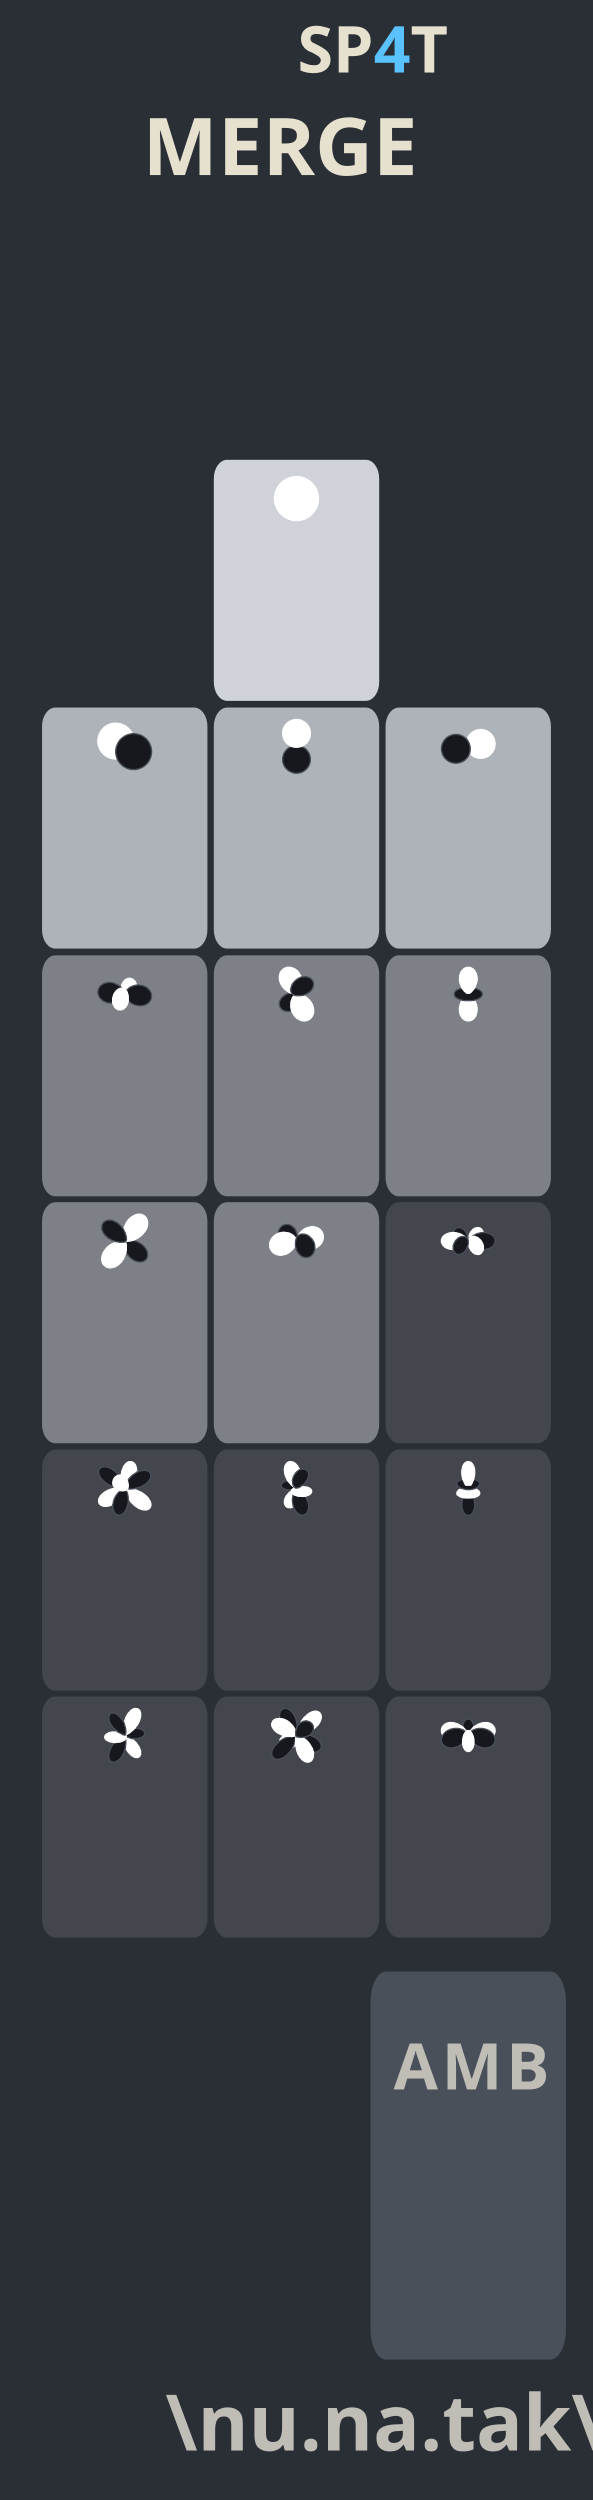
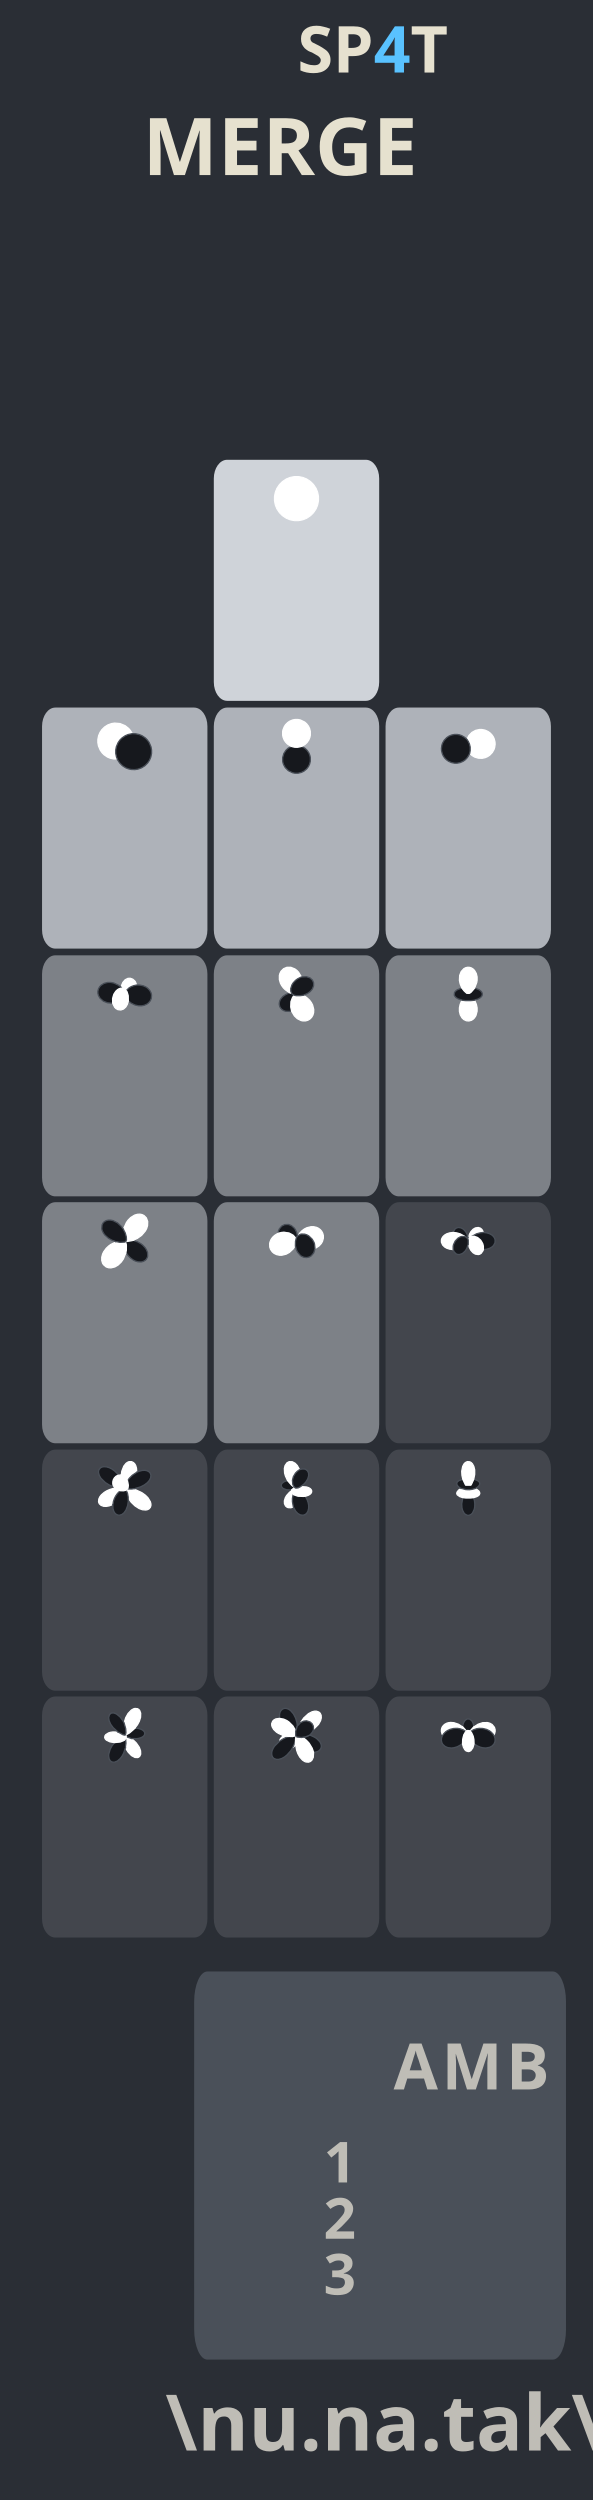
<svg xmlns="http://www.w3.org/2000/svg" version="1.1" width="30.48mm" height="128.5mm" viewBox="0 0 30.48 128.5" id="svg8">
  <defs id="component-defs">
+     
    
    
    
  </defs>
  <g id="panel">
    <rect id="background" x="0" y="0" width="30.48" height="128.5" fill="#2a2e35" />
-     <rect style="fill:#4a5059;stroke:none" id="rect138" width="10.048" height="19.948" x="19.044" y="101.335" rx="0.809" ry="1.552" />
+     <rect style="fill:#4a5059;stroke:none;stroke-width:0.915" id="rect138-0" width="19.112" height="19.948" x="9.98" y="101.335" rx="0.677" ry="1.552" />
    <text id="brand" x="19.76" y="125.958" font-family="'Rounded Mplus 1c', 'Arial Rounded MT Bold', sans-serif" font-size="4" font-weight="700" text-anchor="middle" fill="#bfbdb6">\nu.na.tak\</text>
    <text x="24.135" y="107.4" id="text46" style="font-weight:600;font-size:3.3px;font-family:'Barlow Condensed', 'Arial Narrow', sans-serif;letter-spacing:0.2;text-anchor:middle;fill:#bfbdb6">
      <tspan id="tspan85" x="24.235" y="107.4">AMB</tspan>
    </text>
    <g id="g1" transform="translate(27.285,4.221)">
      <text id="title" x="-12.889" y="4.779" style="font-weight:bold;font-size:4.1px;font-family:'Rounded Mplus 1c', 'Arial Rounded MT Bold', sans-serif;text-anchor:middle;fill:#e6e1cf">
        <tspan id="tspan16" x="-12.889" y="4.779">MERGE</tspan>
      </text>
      <text id="text150" x="-8.13" y="-0.493" style="font-weight:bold;font-size:3.321px;font-family:'Rounded Mplus 1c', 'Arial Rounded MT Bold', sans-serif;text-anchor:middle;fill:#e6e1cf;stroke-width:0.81">
        <tspan id="tspan153" x="-8.13" y="-0.493" style="stroke-width:0.81">SP<tspan fill="#59c2ff" id="title-accent">4</tspan>T</tspan>
      </text>
    </g>
    <rect style="opacity:0.8;fill:#cfd3d9;stroke:none" id="rect34" width="8.5" height="12.39" x="19.818" y="36.369" rx="0.684" ry="0.964" />
    <rect style="opacity:0.8;fill:#cfd3d9;stroke:none" id="rect21" width="8.5" height="12.39" x="10.99" y="36.369" rx="0.684" ry="0.964" />
    <rect style="opacity:0.8;fill:#cfd3d9;stroke:none" id="rect47" width="8.5" height="12.39" x="2.161" y="36.369" rx="0.684" ry="0.964" />
    <g fill-rule="evenodd" stroke-width="2.2" stroke-linejoin="round" id="g2-7" transform="matrix(0.03,0,0,0.03,22.57143,36.86622)">
      <path d="m 73.72,70.32 -6.6,-0.21 -6.19,-1.85 -4.54,-2.69 -4.22,-4.02 1.03,-4.33 -0.21,-7.63 -1.65,-5.37 -3.71,-5.98 3.3,-6.81 5.26,-5.46 6.39,-3.51 6.6,-1.44 h 3.92 l 5.37,1.03 5.15,2.27 3.51,2.47 2.99,2.99 2.48,3.51 1.65,3.51 1.44,5.57 0.21,4.12 -0.83,5.57 -1.03,3.1 -2.89,5.15 -4.43,4.65 -3.72,2.47 -4.33,1.86 z" id="path1-0" style="fill:#ffffff;stroke:#ffffff" />
      <path d="M 30.61,78.78 H 26.69 L 21.33,77.74 16.17,75.48 12.66,73 9.67,70.01 7.2,66.5 5.55,63 4.1,57.43 3.9,53.3 l 0.82,-5.57 1.03,-3.09 2.89,-5.16 4.44,-4.64 3.71,-2.48 4.33,-1.85 4.95,-1.03 h 5.16 l 3.51,0.61 4.12,1.45 4.54,2.68 4.23,3.61 2.47,3.92 1.86,4.12 1.24,5.16 v 6.19 l -0.83,4.74 -2.68,5.16 -2.27,3.1 -2.78,2.78 -3.51,2.48 -5.16,2.26 z" id="path2-4" style="fill:#16181d;stroke:#4a5059" />
    </g>
    <g fill-rule="evenodd" stroke-width="2.2" stroke-linejoin="round" id="g2-0" transform="matrix(0.03,0,0,0.03,13.74278,36.86622)">
      <path d="m 52.59,95.9 h -5.38 l -3.98,-0.8 -7.37,-3.58 -5.28,-5.28 -2.78,-4.98 -1,-2.98 -0.6,-2.99 v -6.17 l 1.99,-6.97 3.59,-5.58 3.48,-3.28 4.39,-2.59 0.79,-1 8.17,1.79 4.58,-0.2 6.17,-1.59 0.8,1 4.38,2.59 3.28,3.08 3.19,4.58 1.79,4.38 0.8,3.79 v 6.17 l -1.2,4.98 -1.99,4.18 -2.99,3.98 -4.68,3.89 -4.38,2.19 z" id="path1-6" style="fill:#16181d;stroke:#4a5059" />
      <path d="M 51.19,51.49 46.61,51.29 40.64,49.9 34.27,45.72 30.98,42.23 28.79,38.85 27,34.47 26.2,30.68 v -6.17 l 0.6,-2.99 2.19,-5.37 2.19,-3.39 3.69,-3.68 3.18,-2.19 5.18,-2.19 3.98,-0.8 h 5.38 l 3.98,0.8 7.37,3.58 3.29,2.89 3.18,4.18 1.99,4.18 1.2,4.98 v 6.17 l -0.8,3.79 -1.79,4.38 -2.99,4.38 -3.48,3.29 -5.38,3.38 z" id="path2-5" style="fill:#ffffff;stroke:#ffffff" />
    </g>
    <g fill-rule="evenodd" stroke-width="2.2" stroke-linejoin="round" id="g2-3" transform="matrix(0.03,0,0,0.03,4.91514,36.86712)">
      <path d="M 36.89,71.46 H 31.24 L 25.07,70.17 20.19,68.12 14.54,64.26 11.32,61.05 7.98,56.42 4.9,49.23 3.87,43.58 v -5.66 l 1.29,-6.42 2.31,-5.4 3.08,-4.63 4.76,-4.75 5.65,-3.6 6.43,-2.31 5.14,-0.77 9.25,0.77 8.73,3.6 6.04,4.75 2.83,3.34 3.34,5.4 -1.16,0.64 -5.91,1.03 -6.68,3.08 -3.85,2.83 -3.47,3.47 -3.09,4.37 -3.08,7.19 -1.03,5.66 0.26,7.71 z" id="path1-85" style="fill:#ffffff;stroke:#ffffff" />
      <path d="m 67.22,89.7 -6.43,-0.25 -4.62,-1.03 -4.63,-1.8 -5.65,-3.6 -4.76,-4.75 -4.36,-6.68 0.25,-0.52 -1.28,-2.82 -1.29,-6.43 v -5.65 l 1.03,-5.66 3.08,-7.19 3.09,-4.37 3.47,-3.47 5.65,-3.85 4.88,-2.06 7.2,-1.54 5.65,0.25 6.17,1.29 4.88,2.06 5.66,3.85 3.21,3.21 3.34,4.63 3.08,7.19 1.03,5.66 v 5.65 l -1.28,6.43 -2.32,5.39 -3.08,4.63 -4.75,4.75 -5.66,3.6 -6.42,2.31 z" id="path2-1" style="fill:#16181d;stroke:#4a5059" />
    </g>
    <rect style="fill:#cfd3d9;stroke:none" id="rect137" width="8.5" height="12.39" x="10.99" y="23.633" rx="0.684" ry="0.964" />
    <path d="M 15.342,26.763 H 15.137 l -0.224,-0.043 -0.2,-0.081 -0.2,-0.134 -0.15,-0.15 -0.134,-0.2 -0.081,-0.2 -0.043,-0.224 v -0.205 l 0.043,-0.224 0.081,-0.2 0.134,-0.2 0.15,-0.15 0.2,-0.134 0.2,-0.081 0.224,-0.043 h 0.205 l 0.224,0.043 0.2,0.081 0.2,0.134 0.15,0.15 0.134,0.2 0.081,0.2 0.043,0.224 v 0.205 l -0.043,0.224 -0.081,0.2 -0.134,0.2 -0.15,0.15 -0.2,0.134 -0.2,0.081 z" id="path1-2" style="fill:#ffffff;fill-rule:evenodd;stroke:#ffffff;stroke-width:0.054;stroke-linejoin:round" />
    <rect style="opacity:0.5;fill:#cfd3d9;stroke:none" id="rect40" width="8.5" height="12.39" x="19.818" y="49.103" rx="0.684" ry="0.964" />
    <rect style="opacity:0.5;fill:#cfd3d9;stroke:none" id="rect41" width="8.5" height="12.39" x="10.99" y="49.103" rx="0.684" ry="0.964" />
    <rect style="opacity:0.5;fill:#cfd3d9;stroke:none" id="rect42" width="8.5" height="12.39" x="2.161" y="49.103" rx="0.684" ry="0.964" />
    <g fill-rule="evenodd" stroke-width="2.2" stroke-linejoin="round" id="g4-59" transform="matrix(0.03,0,0,0.03,13.74293,49.59772)">
      <path d="M 38.02,79.63 31.6,79.42 28.18,78.35 24.97,76.42 22.51,73.75 21.22,71.4 20.37,67.97 v -2.78 l 0.85,-3.64 1.5,-2.99 3.75,-4.39 4.92,-3.42 6.63,-3 h 1.28 l 2.14,0.86 3.21,2.78 1.61,0.54 -3,3.63 -2.78,7.28 -0.43,8.98 1.71,7.06 z" id="path1-83" style="fill:#16181d;stroke:#4a5059" />
      <path d="m 41.44,48.61 -3.21,-0.86 -2.99,-1.92 -4.92,-3.64 -2.89,-2.89 -3,-4.06 -2.14,-4.07 -1.71,-5.99 v -7.27 l 0.86,-3.21 1.92,-3.85 4.39,-4.39 5.56,-2.35 h 7.06 l 6.85,2.78 3.42,2.57 2.89,3.1 4.71,7.91 -0.54,0.75 -5.56,2.36 -3.85,2.78 -3.75,3.96 -2.35,3.63 -2.14,6.42 v 4.5 z" id="path2-0" style="fill:#ffffff;stroke:#ffffff" />
      <path d="M 65.19,95.89 H 60.7 l -3,-0.64 -6.42,-3.21 -5.02,-4.81 -4.71,-7.92 -1.5,-7.49 0.43,-8.98 2.78,-7.28 2.89,-3.53 3.21,0.64 h 6.84 l 5.35,-0.64 5.57,3.64 5.24,4.81 2.99,4.07 2.14,4.06 1.93,7.71 -0.22,5.56 -1.28,4.28 -2.14,3.64 -2.89,2.88 -3.63,2.14 z" id="path3-90" style="fill:#ffffff;stroke:#ffffff" />
      <path d="m 56.2,52.67 h -6.84 l -3,-0.64 -2.78,-1.28 -1.82,-1.82 -1.71,-4.06 v -4.5 l 2.14,-6.42 2.35,-3.63 3.75,-3.96 3.85,-2.78 6.2,-3 8.56,-0.43 5.99,1.93 4.39,3.96 1.92,4.49 v 5.35 l -2.13,5.35 -3.75,4.38 -4.49,3.21 -7.06,3.21 z" id="path4-7" style="fill:#16181d;stroke:#4a5059" />
    </g>
    <g fill-rule="evenodd" stroke-width="2.2" stroke-linejoin="round" id="g3-6" transform="matrix(0.03,0,0,0.03,22.57143,49.60072)">
      <path d="M 51.01,95.9 46.57,95.5 42.33,93.48 39.21,90.55 36.18,85.31 34.77,79.46 V 73.4 l 1.21,-5.85 3.13,-7.36 6.05,0.81 h 9.48 l 6.05,-0.81 3.13,7.36 1.21,5.85 v 5.85 l -2.02,7.47 -2.42,3.83 -2.32,2.32 -2.82,1.82 z" id="path1-838" style="fill:#ffffff;stroke:#ffffff" />
      <path d="m 54.64,61 h -9.48 l -6.26,-0.61 -0.6,-0.6 -5.45,-1.62 -4.03,-2.42 -2.53,-3.13 -0.4,-1.21 0.4,-4.23 1.92,-2.53 2.62,-2.01 8.07,-3.23 6.46,7.46 3.03,1.82 4.03,-0.2 4.54,-4.14 3.93,-4.94 7.67,3.02 3.73,2.93 1.62,3.03 v 3.02 l -1.01,2.22 -1.92,2.12 -4.03,2.42 -5.45,1.62 -0.61,0.6 z" id="path2-6" style="fill:#16181d;stroke:#4a5059" />
      <path d="m 51.41,48.69 -4.03,-0.2 -4.54,-4.14 -3.84,-4.84 -3.02,-7.26 -1.21,-5.86 0.4,-8.47 2.62,-6.66 4.54,-4.94 3.03,-1.61 3.43,-0.81 3.63,0.2 3.03,1.01 2.82,1.82 2.32,2.32 3.03,5.24 1.41,5.85 v 6.05 l -0.6,3.64 -3.64,9.48 -6.35,7.36 z" id="path3-1" style="fill:#ffffff;stroke:#ffffff" />
    </g>
    <g fill-rule="evenodd" stroke-width="2.2" stroke-linejoin="round" id="g4-5" transform="matrix(0.03,0,0,0.03,4.91424,49.60072)">
      <path d="m 52.58,43.75 -3.37,-3.17 -1.99,-0.79 -2.57,-0.2 -0.7,-0.89 0.8,-4.36 1.98,-4.56 3.86,-4.47 4.76,-2.37 3.97,-0.2 4.36,1.58 3.47,3.08 1.19,1.78 1.98,5.35 -5.05,0.9 -5.36,2.18 -4.36,2.97 z" id="path1-8" style="fill:#ffffff;stroke:#ffffff" />
      <path d="M 29.38,65.56 20.26,64.77 13.32,62 7.67,57.14 4.89,52.38 3.9,48.41 v -3.57 l 0.99,-3.96 1.99,-3.57 2.28,-2.48 5.35,-3.37 6.15,-1.58 h 5.55 l 4.95,0.99 7.34,3.37 5.16,3.76 0.89,1.49 -3.67,0.89 -3.17,1.79 -3.08,2.87 -2.18,2.98 -1.78,3.57 -1.39,4.95 z" id="path2-8" style="fill:#16181d;stroke:#4a5059" />
      <path d="m 79.15,69.93 h -5.56 l -6.14,-1.39 -6.15,-2.98 -5.45,-4.06 -0.2,-9.91 -1.19,-4.17 -1.98,-3.57 4.86,-4.66 3.76,-2.18 4.17,-1.58 5.15,-1.19 5.55,0.2 5.75,1.18 4.76,2.19 2.58,1.78 3.67,3.87 2.18,3.96 0.99,3.97 -0.4,5.75 -1.78,4.16 -3.07,3.67 -2.98,2.18 -4.56,1.98 z" id="path3-9" style="fill:#16181d;stroke:#4a5059" />
      <path d="m 43.26,77.06 -5.16,-0.59 -3.17,-1.78 -2.28,-2.28 -3.37,-6.75 -0.2,-7.93 2.18,-7.53 3.37,-5.16 3.08,-2.87 3.17,-1.79 5.35,-0.79 4.17,1.79 3.47,4.65 1.98,6.75 0.2,9.12 -1.79,5.75 -2.57,4.36 -3.87,3.47 z" id="path4-4" style="fill:#ffffff;stroke:#ffffff" />
    </g>
    <rect style="opacity:0.15;fill:#cfd3d9;stroke:none" id="rect98" width="8.5" height="12.39" x="19.818" y="61.794" rx="0.684" ry="0.964" />
    <rect style="opacity:0.5;fill:#cfd3d9;stroke:none" id="rect99" width="8.5" height="12.39" x="10.99" y="61.794" rx="0.684" ry="0.964" />
    <rect style="opacity:0.5;fill:#cfd3d9;stroke:none" id="rect100" width="8.5" height="12.39" x="2.161" y="61.794" rx="0.684" ry="0.964" />
    <g fill-rule="evenodd" stroke-width="2.2" stroke-linejoin="round" id="g4-9" transform="matrix(0.03,0,0,0.03,4.91469,62.29178)">
      <path d="m 78.06,85.77 -5.52,-0.24 -4.6,-1.37 -3.22,-1.61 -4.83,-3.46 -4.02,-4.02 -2.77,-3.91 -1.15,-0.69 0.93,-11.73 -0.47,-3.68 -1.26,-4.03 0.92,-0.69 h 4.83 l 8.74,-1.83 0.92,0.91 5.29,1.85 5.75,3.21 2.99,2.3 4.25,4.49 2.31,3.68 1.83,4.6 0.24,6.21 -0.47,1.84 -1.84,3.45 -1.95,1.95 -3.22,1.84 z" id="path1-67" style="fill:#16181d;stroke:#4a5059" />
      <path d="m 54.14,50.58 -2.19,-0.35 0.93,-2.76 -0.69,-6.9 -2.07,-5.98 -2.31,-4.14 v -1.38 l 5.07,-11.04 2.99,-4.14 4.25,-4.26 6.67,-4.14 4.83,-1.38 4.37,-0.23 3.45,0.69 3.45,1.61 4.02,4.03 2.31,6.21 -0.24,7.13 -1.6,5.06 -2.07,3.91 -6.33,7.47 -7.36,5.29 -5.06,2.31 -0.92,0.92 z" id="path2-89" style="fill:#ffffff;stroke:#ffffff" />
      <path d="m 26.31,95.89 -4.14,-0.23 -4.14,-1.38 -4.48,-3.8 -1.62,-2.53 -1.38,-4.6 V 77.6 l 1.38,-5.29 1.84,-3.91 4.37,-5.98 4.26,-4.03 3.45,-2.52 7.36,-3.68 0.92,-0.92 1.84,-0.24 5.75,1.16 h 5.98 l 3.45,-0.92 1.5,5.17 v 8.97 l -0.92,4.14 0.22,1.15 -0.68,0.69 -3.68,9.2 -3.68,5.29 -5.41,5.18 -5.52,3.22 z" id="path3-7" style="fill:#ffffff;stroke:#ffffff" />
      <path d="m 50,51.73 -8.28,0.46 -5.75,-1.16 -1.84,0.24 -0.92,-0.93 -5.29,-1.83 -5.75,-3.23 -6.33,-5.63 -2.53,-3.45 -2.07,-4.37 -0.69,-2.76 0.47,-6.9 1.83,-3.45 1.96,-1.95 3.22,-1.85 3.68,-0.92 h 3.91 l 4.37,0.92 7.59,3.91 6.33,5.87 2.75,3.91 1.15,0.69 v 1.15 l 2.99,5.75 1.85,6.67 0.23,4.6 -0.93,2.99 z" id="path4-5" style="fill:#16181d;stroke:#4a5059" />
    </g>
    <g fill-rule="evenodd" stroke-width="2.2" stroke-linejoin="round" id="g4-52" transform="matrix(0.03,0,0,0.03,13.74308,62.28833)">
      <path d="m 49.14,46 -4.11,-5.18 -3.24,-2.37 -4.75,-2.16 -8.64,-1.3 -5.61,0.65 -4.54,1.51 0.76,-4.43 1.3,-3.24 4.21,-5.07 5.18,-2.59 6.26,-0.22 5.19,1.94 5.07,4.43 1.94,2.81 2.16,4.75 1.3,6.05 -1.51,1.94 z" id="path1-4" style="fill:#16181d;stroke:#4a5059" />
      <path d="m 81.75,62.85 -0.33,-4.86 -1.51,-5.61 -3.02,-5.4 -4.21,-4.43 -4.76,-3.02 -5.18,-1.52 h -4.32 l -5.07,1.84 2.37,-3.67 3.35,-3.56 4.32,-3.24 4.32,-2.16 7.13,-1.73 h 4.31 l 4.97,1.08 3.24,1.51 3.24,2.38 2.48,2.91 1.73,3.24 1.08,4.1 v 4.54 l -1.51,5.4 -1.94,3.45 -3.78,4.21 z" id="path2-9" style="fill:#ffffff;stroke:#ffffff" />
      <path d="M 24.95,74.3 H 20.63 L 15.66,73.22 11.34,71.06 8.43,68.57 5.4,64.25 4.11,60.37 3.89,54.54 l 0.65,-3.03 1.73,-4.1 2.59,-3.67 3.56,-3.35 5.62,-3.46 5.83,-1.51 4.53,-0.43 8.64,1.3 6.91,3.67 4.43,4.86 0.65,1.94 -0.87,3.67 v 6.48 l -4.1,6.7 -6.37,5.93 -5.61,3.03 z" id="path3-4" style="fill:#ffffff;stroke:#ffffff" />
      <path d="M 67.49,78.4 62.74,77.97 58.64,76.24 56.48,74.73 51.62,69 49.46,64.25 48.6,59.93 l -0.65,-0.86 0.21,-8.64 1.52,-6.05 1.94,-2.8 0.11,-0.97 0.43,0.43 4.32,-2.59 1.94,-0.44 5.62,0.22 3.88,1.3 3.03,1.72 5.94,5.73 3.02,5.4 0.86,2.59 0.87,7.99 -2.16,7.34 -4.21,5.08 -3.24,1.94 z" id="path4-47" style="fill:#16181d;stroke:#4a5059" />
    </g>
    <g fill-rule="evenodd" stroke-width="2.2" stroke-linejoin="round" id="g6" transform="matrix(0.03,0,0,0.03,22.57143,62.29118)">
      <path d="m 50,48.16 -0.1,-4.54 0.78,-0.77 1.35,-4.64 2.32,-4.25 3.77,-4.16 3.86,-2.32 5.03,-0.77 3.67,1.16 2.61,2.22 1.74,3.09 0.48,2.23 -6.76,0.77 -7.73,2.71 -8.89,5.41 -1.45,1.83 z" id="path1-9" style="fill:#ffffff;stroke:#ffffff" />
      <path d="M 49.81,48.16 49.32,46.52 47.68,44.3 38.4,38.69 31.06,36.18 24.1,35.41 l 2.61,-5.51 2.42,-2.03 3.67,-1.16 5.02,0.77 3.87,2.32 3.77,4.16 2.32,4.25 1.35,4.64 0.77,0.77 z" id="path2-55" style="fill:#16181d;stroke:#4a5059" />
      <path d="M 23.91,64.59 17.92,63.82 13.08,62.27 9.41,60.15 6.03,56.76 3.9,51.93 v -4.06 l 0.78,-2.51 1.93,-3.09 2.8,-2.61 3.67,-2.13 4.84,-1.54 5.99,-0.78 5.22,0.58 6.57,1.74 8.12,4.45 h -4.45 l -3.48,0.97 -4.44,2.7 -2.81,2.8 -2.12,3.1 -1.94,4.63 -0.58,2.71 z" id="path3-6" style="fill:#ffffff;stroke:#ffffff" />
      <path d="m 75.9,64.59 -0.1,-5.7 -0.58,-2.71 -1.93,-4.63 -2.13,-3.1 -2.8,-2.8 -4.44,-2.7 -3.48,-0.97 -4.64,0.39 0.19,-0.39 8.12,-4.45 6.57,-1.74 5.22,-0.58 5.99,0.78 4.83,1.54 3.67,2.13 2.61,2.42 1.74,2.51 1.16,3.28 -0.19,4.84 -2.51,4.83 -2.81,2.61 -3.67,2.12 -4.83,1.55 z" id="path4-1" style="fill:#16181d;stroke:#4a5059" />
      <path d="M 67.01,73.1 61.98,72.32 58.12,70 54.35,65.85 51.64,60.63 50.68,56.96 49.9,56.18 v -7.92 l 1.94,-3.67 2.99,-2.03 2.13,-0.58 h 3.48 l 5.41,1.93 5.31,4.54 3.48,6 1.16,4.44 v 5.8 l -0.77,1.93 -3,4.35 -2.51,1.55 z" id="path5" style="fill:#ffffff;stroke:#ffffff" />
      <path d="M 34.73,73.1 31.64,72.9 29.13,71.94 25.74,68.55 24,64.69 v -5.8 l 0.58,-2.71 2.9,-6.18 4.74,-4.93 3.67,-2.12 2.51,-0.78 h 5.42 l 2.89,1.36 2.61,2.99 0.58,1.74 v 7.92 l -0.77,0.78 -0.97,3.67 -1.74,3.67 -2.31,3.29 -4.35,3.77 z" id="path6" style="fill:#16181d;stroke:#4a5059" />
    </g>
    <rect style="opacity:0.15;fill:#cfd3d9;stroke:none" id="rect158" width="8.5" height="12.39" x="19.818" y="74.511" rx="0.684" ry="0.964" />
    <rect style="opacity:0.15;fill:#cfd3d9;stroke:none" id="rect159" width="8.5" height="12.39" x="10.99" y="74.511" rx="0.684" ry="0.964" />
    <rect style="opacity:0.15;fill:#cfd3d9;stroke:none" id="rect160" width="8.5" height="12.39" x="2.161" y="74.511" rx="0.684" ry="0.964" />
    <rect style="opacity:0.15;fill:#cfd3d9;stroke:none" id="rect224" width="8.5" height="12.39" x="19.818" y="87.2" rx="0.684" ry="0.964" />
    <rect style="opacity:0.15;fill:#cfd3d9;stroke:none" id="rect225" width="8.5" height="12.39" x="10.99" y="87.2" rx="0.684" ry="0.964" />
    <rect style="opacity:0.15;fill:#cfd3d9;stroke:none" id="rect226" width="8.5" height="12.39" x="2.161" y="87.2" rx="0.684" ry="0.964" />
    <g fill-rule="evenodd" stroke-width="2.2" stroke-linejoin="round" id="g8" transform="matrix(0.03,0,0,0.03,4.91469,75.00545)">
      <path stroke="#4a5059" d="m 68.08,52.17 -1.37,-0.22 -3.55,-1.03 3.55,-0.58 z M 56.41,73 l -0.57,-0.57 0.11,-5.84 4.01,5.61 -0.35,0.57 z" id="path1-5" style="fill:#16181d" />
      <path d="m 54.58,37.07 -2.86,-4.92 -2.86,-2.86 -2.75,-1.6 -2.17,-0.58 0.91,-6.63 3.43,-8.7 3.78,-4.69 2.52,-1.83 2.74,-1.15 h 4.35 l 3.21,1.61 2.17,2.17 1.6,2.75 1.37,4.57 0.46,6.87 -7.66,5.38 -4.92,4.92 z" id="path2-91" style="fill:#ffffff;stroke:#ffffff" />
      <path d="M 17.96,80.78 13.61,80.55 9.26,78.95 6.4,76.32 5.49,74.49 5.03,72.66 l 0.46,-4.58 1.83,-3.89 2.52,-3.2 4.92,-4.24 4.12,-2.52 5.03,-2.28 8.24,-2.52 h 0.91 l 4.35,2.97 4.58,1.15 0.34,0.34 -4.8,4.58 -3.21,4.57 -2.74,5.73 -2.29,8.92 -6.07,2.18 z" id="path3-3" style="fill:#ffffff;stroke:#ffffff" />
      <path d="m 86.16,86.96 -5.95,-0.46 -5.72,-2.06 -7.1,-4.57 -6.29,-6.07 -5.26,-7.32 -0.92,-7.1 -2.4,-6.75 2.06,-1.6 7.78,-0.23 5.95,1.37 11.21,5.27 5.72,4.12 4.47,4.46 4.12,6.87 0.91,3.66 v 2.74 l -0.91,2.98 -2.18,2.63 -2.52,1.37 z" id="path4-8" style="fill:#ffffff;stroke:#ffffff" />
      <path d="M 31.23,47.37 23.45,44.16 16.82,40.04 9.15,32.61 6.4,28.03 5.03,23.22 v -2.74 l 0.69,-2.52 2.4,-3.09 2.52,-1.37 2.97,-0.69 4.81,0.23 4.8,1.37 4.58,2.29 4.58,3.21 7.21,7.2 -4.69,2.18 -2.64,2.63 -1.83,3.2 -0.91,3.67 v 3.43 z" id="path5-8" style="fill:#16181d;stroke:#4a5059" />
      <path d="m 62.13,51.03 -7.44,-0.11 0.92,-2.06 0.45,-4.12 -0.45,-3.89 -1.15,-3.67 3.44,-4.8 4.92,-4.92 6.86,-4.58 0.92,-1.14 0.45,0.45 2.75,-1.37 5.95,-1.6 4.58,-0.23 3.66,0.69 3.2,1.6 2.18,2.17 1.37,3.66 -0.46,4.58 -2.28,4.58 -3.55,4 -4.81,3.67 -6.64,3.43 -8.69,2.52 -0.92,0.68 -1.6,-0.23 z" id="path6-9" style="fill:#16181d;stroke:#4a5059" />
      <path d="m 41.07,95.89 -2.97,-0.23 -3.2,-1.61 -2.18,-2.17 -1.6,-2.75 -1.37,-4.57 -0.23,-6.18 -0.46,-0.46 0.69,-0.92 0.68,-4.57 1.6,-4.81 2.29,-4.58 3.21,-4.57 4.46,-4.47 h 5.72 l 4.58,-1.14 2.4,5.61 1.15,6.41 v 7.55 l 0.45,0.68 -0.68,0.92 -0.69,5.26 -2.97,7.78 -3.21,4.58 -3.55,2.86 z" id="path7" style="fill:#16181d;stroke:#4a5059" />
      <path d="m 47.71,54 -5.49,-0.22 -6.18,-2.06 -3.78,-2.41 0.46,-0.45 -2.52,-3.89 -0.68,-2.75 v -3.43 l 0.91,-3.67 1.83,-3.2 2.64,-2.63 3.43,-1.83 4.8,-0.46 0.46,-0.46 0.46,0.69 3.43,1.14 4.24,3.78 2.97,5.49 1.37,7.1 -0.68,4.8 -2.18,2.86 -1.83,0.92 z" id="path8-4" style="fill:#ffffff;stroke:#ffffff" />
    </g>
    <g fill-rule="evenodd" stroke-width="2.2" stroke-linejoin="round" id="g6-3" transform="matrix(0.03,0,0,0.03,13.74278,75.00545)">
      <path d="m 40.4,83.1 -4.8,-0.2 -2,-0.8 -2.5,-2.1 -1.8,-3.8 -0.2,-4.8 1.6,-5.4 2.2,-3.8 4.9,-5.5 3.2,-2.4 0.9,3.5 2.2,2.2 -1.2,7 v 5.8 l 1.8,8.8 z" id="path1-95" style="fill:#ffffff;stroke:#ffffff" />
      <path d="m 41.2,53.1 -0.4,-0.4 -8,-0.4 -5.6,-2.2 -2.3,-2.1 -1,-2.2 v -2 l 1,-2.2 3.1,-2.7 6.8,-2.6 2.9,4.1 4.1,4.3 6.7,4.7 -2.5,0.1 -2,0.8 z m 17.4,-6 -3.1,0.5 3,-1.6 z" id="path2-17" style="fill:#16181d;stroke:#4a5059" />
      <path d="m 46.4,48.1 -4.6,-3.4 -7.3,-8.3 -3.6,-7.8 -1.4,-5 -0.4,-7.8 1.2,-5 3.3,-4.7 3.8,-2 5.4,0.2 4.8,2.6 3.7,3.9 3.8,7 -3.7,2.7 -3.3,3.3 -2.2,3.2 -2.2,5 -0.8,4 0.2,5.4 1,3.2 z" id="path3-45" style="fill:#ffffff;stroke:#ffffff" />
      <path d="m 61.2,95.9 -4.8,-0.6 -4.2,-2.4 -3.7,-3.9 -4,-7.2 -1.6,-9 V 67 l 1.3,-6.9 4.4,2.2 5.2,1.2 11.7,-0.1 -0.4,0.4 3,5.4 1.8,5.2 0.8,4.6 v 5 l -1.2,5 -2.2,3.6 -2.5,2.1 z" id="path4-14" style="fill:#16181d;stroke:#4a5059" />
      <path d="m 61.6,63.7 -9,-0.4 -7.2,-2.4 -3.5,-3.1 -0.8,-2.2 0.2,-2.8 3.5,-2.9 7.2,-0.6 3.2,-1.6 3.6,-0.8 8.2,0.6 3.8,1.2 2.6,1.6 1.5,1.5 1,2.2 v 2 l -1,2.2 -1.9,1.9 -2.8,1.6 -4.6,1.6 z" id="path5-6" style="fill:#ffffff;stroke:#ffffff" />
      <path d="m 52.6,49.1 -4,0.4 -1.6,-1 -1.9,-2.1 -1.6,-3.4 -0.6,-7 1.6,-6.2 3.6,-6 3.3,-3.3 3.6,-2.6 4.4,-1.2 h 3.8 l 2.2,0.6 3.3,2.5 1.8,3.8 0.2,4.8 -1.6,5.4 -3.4,5.4 -3.7,3.9 -5.8,4.2 z" id="path6-0" style="fill:#16181d;stroke:#4a5059" />
    </g>
    <g fill-rule="evenodd" stroke-width="2.2" stroke-linejoin="round" id="g4-3" transform="matrix(0.03,0,0,0.03,22.57157,75.00845)">
      <path d="m 51.42,95.9 h -3.05 l -3.46,-1.63 -2.14,-2.14 -2.44,-4.48 -1.22,-4.47 -0.41,-6.72 1.94,-11.09 5.09,0.81 13.73,-0.51 -0.2,1.02 1.22,4.27 0.61,5.5 -0.2,5.29 -0.81,4.07 -3.06,6.31 -2.14,2.14 z" id="path1-22" style="fill:#16181d;stroke:#4a5059" />
      <path d="m 54.07,66.18 h -8.34 l -5.5,-0.61 -4.88,-1.63 -4.38,-3.15 -0.82,-2.04 0.41,-2.44 2.75,-3.56 4.27,-2.85 5.7,1.63 4.89,0.61 5.9,-0.21 8.35,-2.03 5.59,4.37 1.22,2.04 0.41,2.24 -0.81,2.24 -1.53,1.52 -2.85,1.63 -4.88,1.63 z" id="path2-14" style="fill:#ffffff;stroke:#ffffff" />
      <path d="m 51.63,52.14 -5.9,-0.21 -7.33,-2.03 -1.02,0.2 -4.07,-3.05 -2.14,-2.34 -1.02,-2.65 0.82,-3.05 2.75,-2.34 6.71,-2.65 3.77,8.25 1.22,2.03 0.92,0.31 7.93,-0.21 5.09,-10.38 6.72,2.65 2.75,2.34 0.81,2.03 -0.2,1.84 -0.82,1.83 -2.13,2.34 -4.07,2.85 -5.91,1.63 z" id="path3-77" style="fill:#16181d;stroke:#4a5059" />
      <path d="m 54.38,44.3 h -8.96 l -4.88,-10.18 -1.43,-6.51 -0.41,-7.12 1.63,-8.35 2.44,-4.48 2.14,-2.13 3.46,-1.63 4.28,0.41 2.23,1.22 2.14,2.13 2.44,4.48 1.43,5.9 v 7.94 l -1.63,8.14 -3.66,8.15 z" id="path4-0" style="fill:#ffffff;stroke:#ffffff" />
    </g>
    <g fill-rule="evenodd" stroke-width="2.2" stroke-linejoin="round" id="g6-9" transform="matrix(0.03,0,0,0.03,4.91439,87.69745)">
      <path d="m 72.05,88.05 -4.67,-0.21 -5.93,-3.18 -5.62,-5.83 -4.45,-7 -0.21,-2.54 0.84,-5.94 -0.42,-7.41 0.64,-1.06 0.31,-2.65 9.75,3.6 7.53,7.31 5.09,7.42 2.12,5.94 0.21,5.72 -1.48,3.39 -2.02,1.8 z" id="path1-57" style="fill:#ffffff;stroke:#ffffff" />
      <path d="m 62.51,55.83 -9.75,-3.39 -0.96,-2.02 -1.06,-0.84 2.65,-0.96 4.88,-2.97 5.51,-4.45 3.6,-3.81 6.15,0.85 4.66,1.48 3.18,1.91 2.02,2.22 0.85,2.12 -0.43,2.97 -1.48,2.12 -2.02,1.59 -3.6,1.7 -3.39,0.84 -3.18,0.43 -7.21,-0.21 z" id="path2-2" style="fill:#16181d;stroke:#4a5059" />
      <path d="m 32.41,95.89 h -2.97 l -2.76,-1.06 -1.8,-1.59 -1.7,-2.96 -0.84,-5.09 0.21,-3.18 2.33,-8.06 3.18,-5.93 3.82,-4.88 -0.32,-0.74 6.99,-0.42 4.45,-0.85 4.88,-1.91 3.6,-3.18 0.53,7.31 -0.84,5.94 0.21,2.33 -0.85,0.85 -2.33,7.63 -2.76,5.3 -3.18,4.24 -4.98,4.35 z" id="path3-97" style="fill:#16181d;stroke:#4a5059" />
      <path d="m 51.48,49.47 -0.74,-0.11 1.27,-4.24 -0.21,-5.08 -1.48,-6.57 -1.7,-4.03 v -1.49 l 0.64,-0.63 2.33,-7.63 4.03,-7.21 5.62,-5.83 3.81,-2.12 2.33,-0.64 4.45,0.43 2.12,1.27 1.59,1.8 1.7,4.67 -0.21,6.99 -2.12,6.78 -3.18,5.94 -3.82,4.88 0.21,0.42 -9.85,8.58 z" id="path4-6" style="fill:#ffffff;stroke:#ffffff" />
      <path d="m 31.98,62.4 -7.42,-1.27 -6.15,-2.97 -2.01,-2.22 -0.85,-2.12 0.43,-2.97 1.48,-2.12 4.56,-2.86 3.39,-1.06 4.24,-0.64 7.21,0.21 0.42,-0.42 7.84,4.24 2.55,1.06 3.18,0.42 0.95,0.74 0.64,1.49 -0.21,2.97 -3.29,3.71 -6.78,2.75 z" id="path5-82" style="fill:#ffffff;stroke:#ffffff" />
      <path d="m 50.42,49.68 -3.39,-0.63 -7.63,-4.24 -1.69,-0.43 -0.22,-0.85 -7.52,-6.88 -4.03,-5.52 -2.76,-6.14 -0.84,-5.3 1.27,-4.88 2.44,-2.44 1.69,-0.63 h 3.82 l 4.24,1.69 6.25,5.2 4.03,5.51 2.54,4.03 2.97,10.38 0.42,6.57 -0.63,3.18 z" id="path6-99" style="fill:#16181d;stroke:#4a5059" />
    </g>
    <g fill-rule="evenodd" stroke-width="2.2" stroke-linejoin="round" id="g8-8" transform="matrix(0.03,0,0,0.03,13.74338,87.69775)">
      <path d="m 21.22,59.79 0.12,-1.77 1.41,-2.83 4.6,-4.84 9.56,1.54 -5.07,1.77 -5.67,2.83 z m 22.65,11.09 -0.36,-0.36 2.36,-4.48 2.24,-6.25 0.12,6.49 z" id="path1-3" style="fill:#ffffff;stroke:#ffffff" />
      <path d="m 79.25,79.13 -0.59,-0.35 -1.89,-6.61 -4.01,-7.07 -6.01,-6.73 -6.61,-4.95 5.43,-0.94 7.08,-3.07 8.25,3.77 3.31,2.13 5.54,5.54 1.89,3.54 0.7,2.83 v 2.83 l -1.18,3.3 -2.71,2.95 -3.07,1.65 -2.83,0.71 h -2.83 z" id="path2-7" style="fill:#16181d;stroke:#4a5059" />
      <path d="M 48.58,42.81 46.11,37.5 43.75,33.96 36.79,27 33.25,24.64 28.06,22.28 20.39,20.75 20.87,20.28 v -6.84 l 0.94,-3.31 1.65,-2.83 2.48,-2.24 3.07,-1.18 h 3.3 l 3.77,1.18 3.54,2.36 5.07,5.78 3.78,7.55 2.12,7.31 0.47,4.01 0.71,0.71 -2.36,6.13 z" id="path3-12" style="fill:#16181d;stroke:#4a5059" />
      <path d="m 79.25,39.5 -0.82,-6.25 -1.89,-3.3 -3.42,-2.95 -4.25,-1.65 -4.01,-0.24 -4.72,1.18 -3.06,1.89 -0.12,-0.35 5.42,-7.79 7.91,-7.19 6.37,-3.31 4.01,-0.94 h 3.54 l 4.01,1.42 2.24,2 1.65,3.54 0.23,4.48 -1.18,4.72 -3.53,6.37 z" id="path4-61" style="fill:#ffffff;stroke:#ffffff" />
      <path d="M 19.1,91.16 H 15.56 L 11.55,89.75 9.31,87.74 7.66,84.21 7.42,79.72 l 0.71,-3.3 1.89,-4.48 2.12,-3.3 8.61,-8.61 5.42,-3.54 5.67,-2.83 5.19,-1.89 5.89,0.24 5.66,-1.18 0.59,0.82 -0.7,2.6 -0.24,5.42 -0.94,2.83 -4.01,8.73 -3.31,5.19 -6.36,7.08 -4.13,3.42 -5.19,2.83 z" id="path5-7" style="fill:#16181d;stroke:#4a5059" />
      <path d="m 70.76,95.88 -4.48,-0.23 -2.6,-0.95 -3.54,-2.36 -4.6,-5.07 -3.3,-5.9 -2.12,-5.89 -1.42,-7.79 -0.71,-0.71 0.24,-10.61 0.83,-4.6 4.48,1.65 h 6.37 l 3.3,2.12 3.54,2.83 4.6,4.84 5.42,8.96 2.36,7.08 -0.47,8.26 -2.36,4.95 -2.47,2.24 z" id="path6-6" style="fill:#ffffff;stroke:#ffffff" />
      <path d="m 42.92,52.01 -7.55,-0.24 -8.25,-1.42 -8.26,-3.77 -3.3,-2.12 -4.84,-4.6 -2.59,-4.49 -0.71,-2.83 v -2.83 l 1.65,-4.01 2.24,-2.24 3.07,-1.65 6.37,-0.94 7.31,1.41 5.19,2.36 3.54,2.36 6.96,6.96 4.72,8.49 v 8.26 z" id="path7-5" style="fill:#ffffff;stroke:#ffffff" />
      <path d="m 58.49,53.66 -7.07,-0.71 -1.66,-0.71 -1.29,-1.53 v -7.79 l 3.06,-9.9 0.59,0.11 4.72,-4.95 5.43,-2.6 4.95,-0.47 5.9,1.89 3.42,2.95 2.12,4.01 0.47,5.66 -1.41,3.77 -2.13,3.07 -3.18,3.19 -6.84,2.83 z" id="path8-0" style="fill:#16181d;stroke:#4a5059" />
    </g>
    <g fill-rule="evenodd" stroke-width="2.2" stroke-linejoin="round" id="g6-4" transform="matrix(0.03,0,0,0.03,22.57173,87.69415)">
      <path d="M 53.07,42.66 51.1,41.79 h -2.41 l -1.98,0.87 -6.68,-7.12 1.54,-6.13 1.75,-3.51 2.08,-2.3 2.85,-1.53 3.94,0.22 3.61,2.74 1.98,3.28 1.97,6.58 v 0.65 z" id="path1-51" style="fill:#16181d;stroke:#4a5059" />
      <path d="m 6.19,49.89 -1.2,-2.08 -1.1,-4.16 v -3.29 l 0.66,-2.85 1.31,-2.62 3.18,-3.4 3.94,-2.19 3.07,-0.88 3.72,-0.43 5.48,0.43 7.88,2.63 6.36,4.16 0.43,-0.21 6.9,7.77 -1.2,0.77 -4.38,-2.85 -6.79,-2.19 -3.51,-0.44 -7.23,0.44 -5.03,1.31 -4.6,2.19 -3.18,2.3 -3.29,3.29 z" id="path2-23" style="fill:#ffffff;stroke:#ffffff" />
      <path d="M 93.59,49.89 91.4,46.82 85.7,42 81.1,39.81 76.07,38.5 l -3.51,-0.44 -7.23,0.44 -6.79,2.19 -4.38,2.85 -1.2,-0.77 6.9,-7.77 0.44,0.21 6.35,-4.16 7.88,-2.63 8.11,-0.22 4.16,1.1 3.94,2.19 4.06,4.93 1.09,3.94 v 3.29 l -0.88,3.5 z" id="path3-72" style="fill:#ffffff;stroke:#ffffff" />
      <path d="m 21.09,71.8 -6.14,-0.66 -4.6,-1.97 -3.83,-3.4 -1.53,-2.41 -1.1,-3.94 0.22,-4.6 1.09,-3.29 2.41,-3.94 3.62,-3.61 2.85,-1.98 4.6,-2.19 6.35,-1.53 5.91,-0.22 4.6,0.66 5.7,1.97 4.16,2.63 0.33,0.33 -3.51,5.69 -1.53,5.26 -0.44,9.86 -9.09,5.14 -5.91,1.76 z" id="path4-41" style="fill:#16181d;stroke:#4a5059" />
      <path d="m 80.01,71.8 -5.48,-0.44 -4.16,-1.1 -4.6,-1.97 -6.24,-3.83 -0.44,-9.86 -1.53,-5.26 -3.51,-5.69 0.33,-0.33 4.16,-2.63 5.7,-1.97 4.6,-0.66 5.91,0.22 6.35,1.53 4.6,2.19 2.85,1.98 3.62,3.61 2.63,4.38 1.09,4.16 -0.22,4.6 -1.75,4.17 -3.18,3.39 -3.94,2.19 z" id="path5-826" style="fill:#16181d;stroke:#4a5059" />
      <path d="m 50.22,77.93 -3.94,-1.1 -2.3,-2.08 -2.41,-4.38 -1.54,-5.47 0.22,-7.45 1.97,-8.11 3.07,-5.25 3.4,-2.3 3.5,0.43 3.18,2.96 3.06,6.79 1.1,5.7 0.22,7.23 -1.97,6.57 -3.4,4.71 -2.19,1.31 z" id="path6-03" style="fill:#ffffff;stroke:#ffffff" />
    </g>
+     <text x="16.637" y="112.178" id="text47" style="font-weight:600;font-size:2.9px;font-family:'Barlow Condensed', 'Arial Narrow', sans-serif;letter-spacing:0.2;text-anchor:start;fill:#bfbdb6">
+       <tspan id="tspan82" x="16.637" y="112.178">1</tspan>
+     </text>
+     <text x="16.637" y="115.068" id="text48" style="font-weight:600;font-size:2.9px;font-family:'Barlow Condensed', 'Arial Narrow', sans-serif;letter-spacing:0.2;text-anchor:start;fill:#bfbdb6">
+       <tspan id="tspan83" x="16.637" y="115.068">2</tspan>
+     </text>
+     <text x="16.637" y="117.938" id="text49" style="font-weight:600;font-size:2.9px;font-family:'Barlow Condensed', 'Arial Narrow', sans-serif;letter-spacing:0.2;text-anchor:start;fill:#bfbdb6">
+       <tspan id="tspan84" x="16.637" y="117.938">3</tspan>
+     </text>
  </g>
  <g id="components" style="display:none">
    <circle id="ambi-output" cx="24.068" cy="114" r="4.013" fill="#0000ff" />
    <circle id="ch1-input" cx="15.24" cy="31.45" r="4.013" fill="#00ff00" />
    <circle id="ch3-input" cx="15.24" cy="44.185" r="4.013" fill="#00ff00" />
    <circle id="ch4-input" cx="24.068" cy="44.185" r="4.013" fill="#00ff00" />
    <circle id="ch2-input" cx="6.411" cy="44.185" r="4.013" fill="#00ff00" />
    <circle id="ch6-input" cx="15.24" cy="56.92" r="4.013" fill="#00ff00" />
    <circle id="ch7-input" cx="24.068" cy="56.92" r="4.013" fill="#00ff00" />
    <circle id="ch5-input" cx="6.411" cy="56.92" r="4.013" fill="#00ff00" />
    <circle id="ch9-input" cx="15.24" cy="69.61" r="4.013" fill="#00ff00" />
    <circle id="ch10-input" cx="24.068" cy="69.61" r="4.013" fill="#00ff00" />
    <circle id="ch8-input" cx="6.411" cy="69.61" r="4.013" fill="#00ff00" />
    <circle id="ch12-input" cx="15.24" cy="82.327" r="4.013" fill="#00ff00" />
    <circle id="ch13-input" cx="24.068" cy="82.327" r="4.013" fill="#00ff00" />
    <circle id="ch11-input" cx="6.411" cy="82.327" r="4.013" fill="#00ff00" />
    <circle id="ch15-input" cx="15.24" cy="95.016" r="4.013" fill="#00ff00" />
    <circle id="ch16-input" cx="24.068" cy="95.016" r="4.013" fill="#00ff00" />
    <circle id="ch14-input" cx="6.411" cy="95.016" r="4.013" fill="#00ff00" />
+     <circle id="order-param" cx="13.451" cy="114.027" r="2.279" fill="#ff0000" />
  </g>
</svg>
